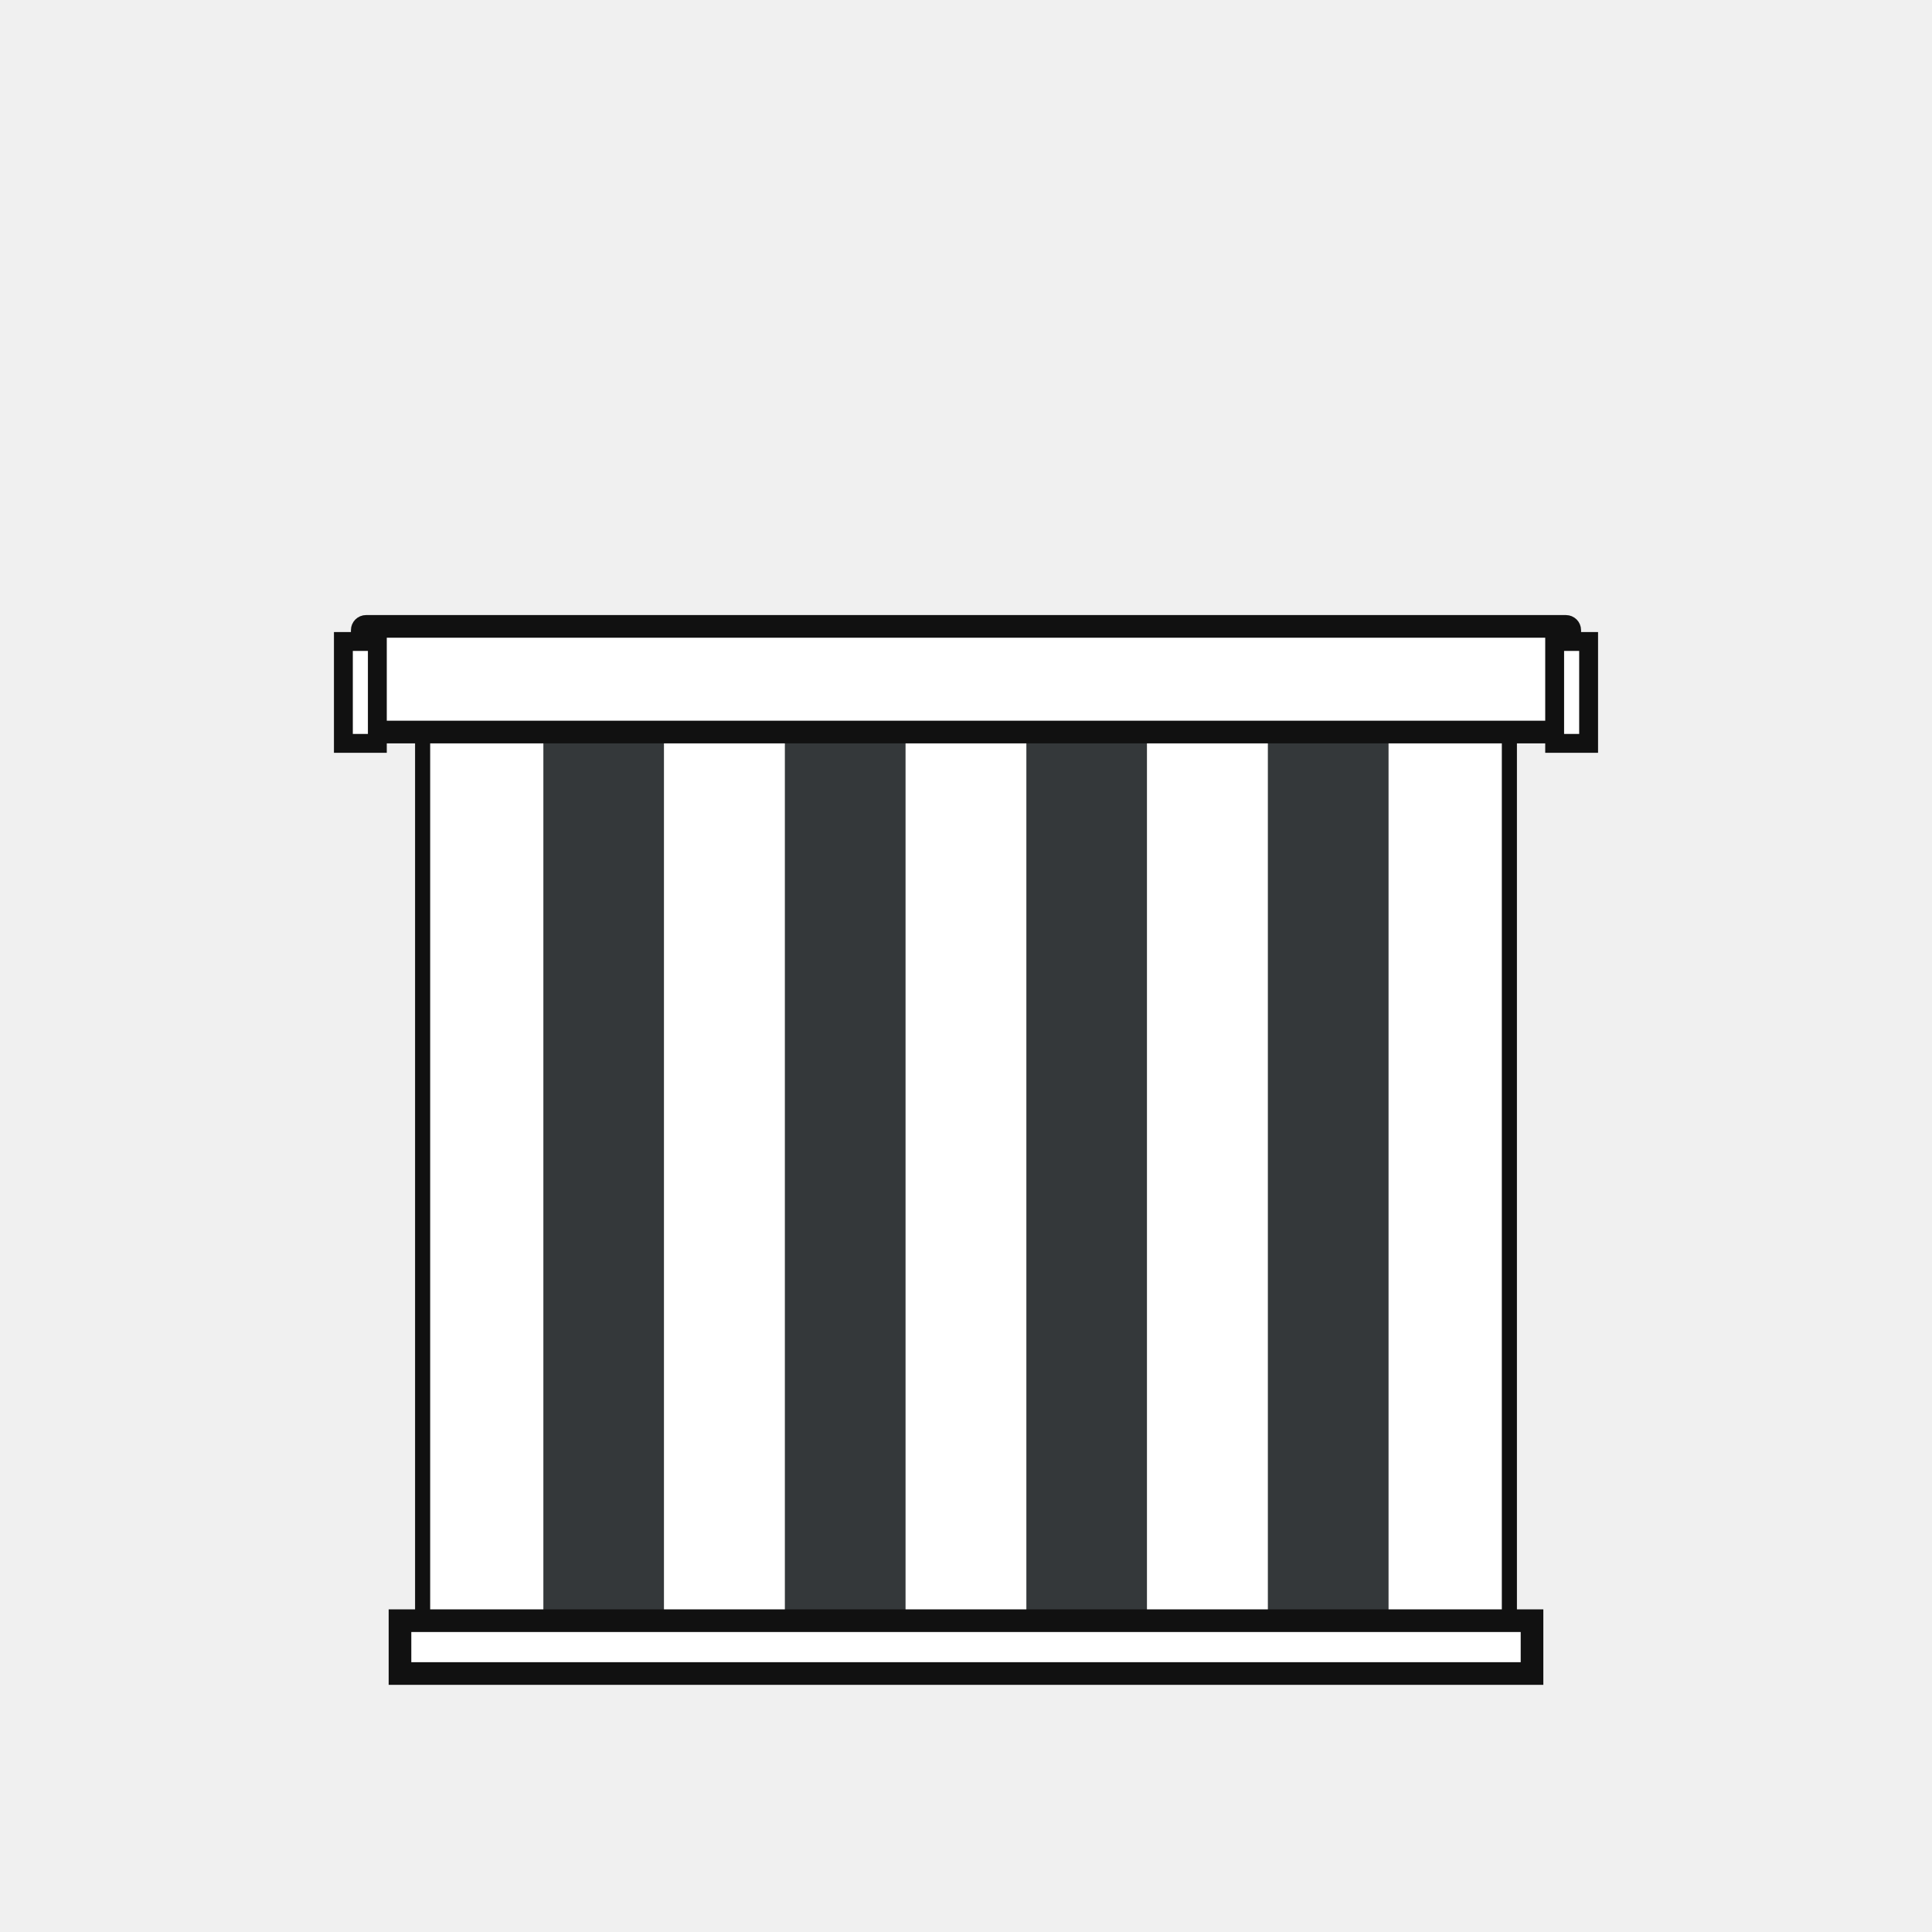
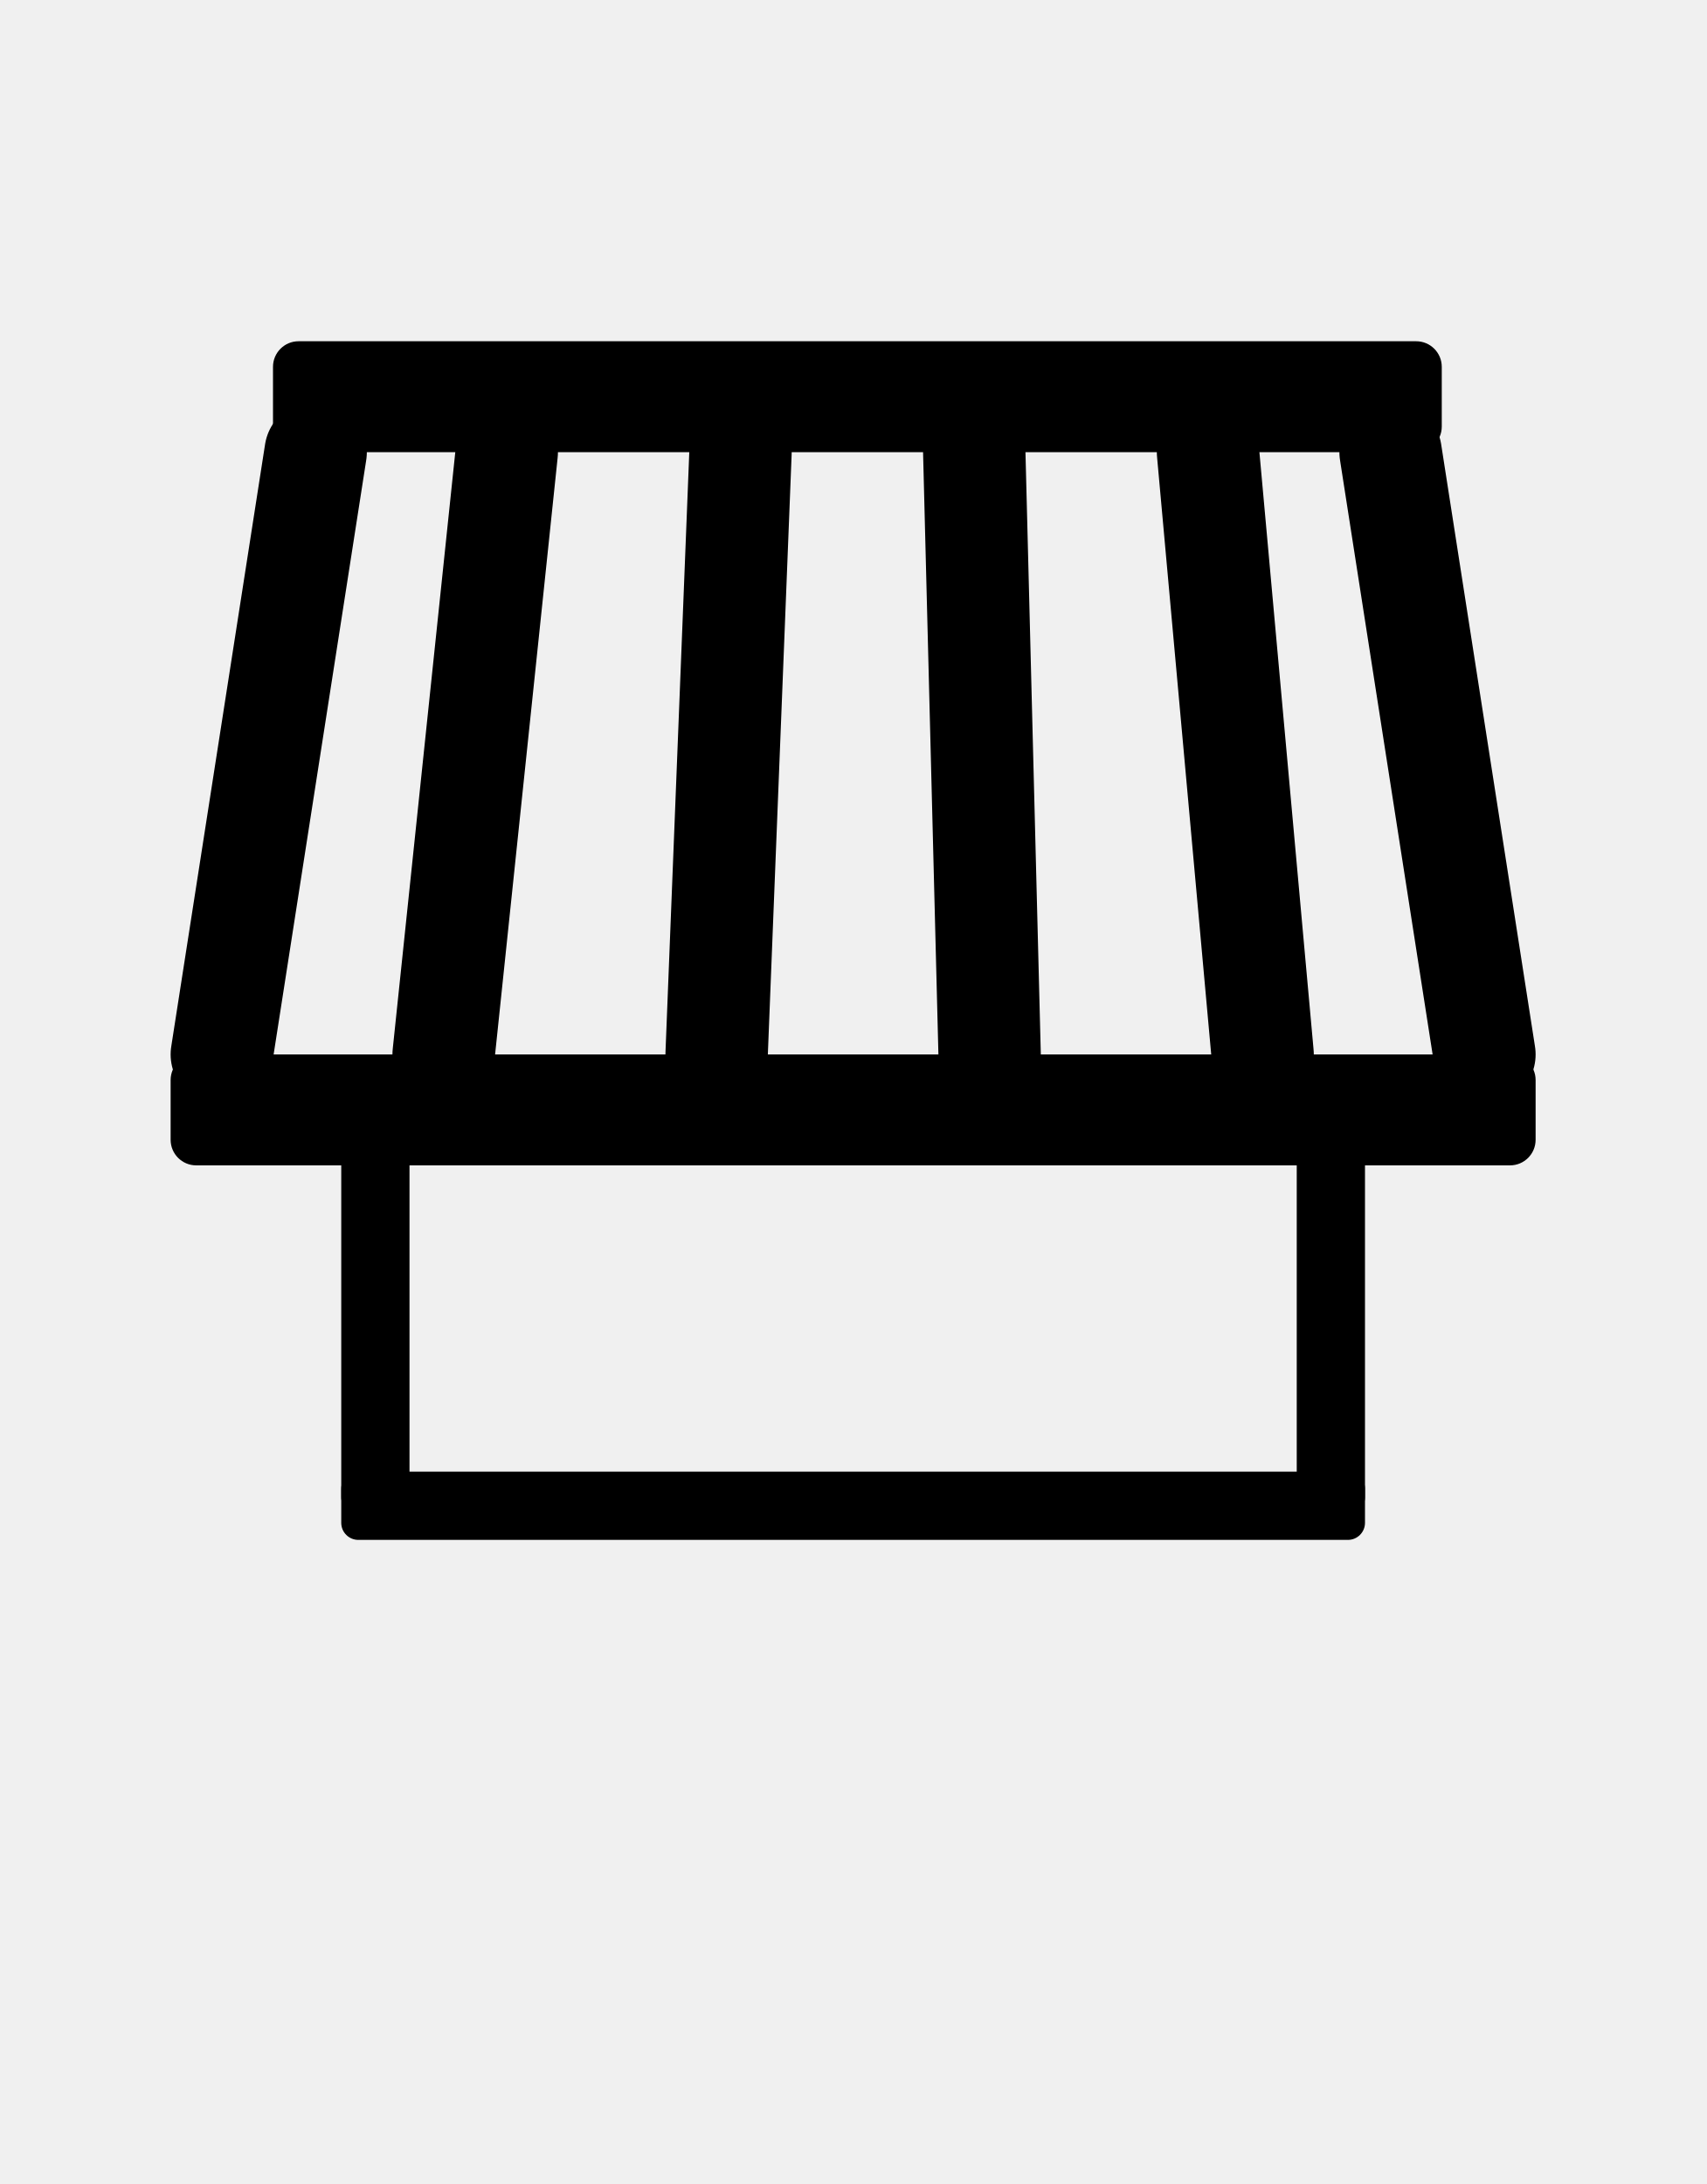
- <svg xmlns="http://www.w3.org/2000/svg" width="512" height="512" viewBox="0 0 512 512">
-   <g>
-     <rect x="112" y="190" width="32" height="241.5" fill="#FFFFFF" />
-     <rect x="144" y="190" width="32" height="241.5" fill="#34383A" />
-     <rect x="176" y="190" width="32" height="241.5" fill="#FFFFFF" />
-     <rect x="208" y="190" width="32" height="241.5" fill="#34383A" />
-     <rect x="240" y="190" width="32" height="241.5" fill="#FFFFFF" />
-     <rect x="272" y="190" width="32" height="241.5" fill="#34383A" />
-     <rect x="304" y="190" width="32" height="241.5" fill="#FFFFFF" />
-     <rect x="336" y="190" width="32" height="241.5" fill="#34383A" />
-     <rect x="368" y="190" width="32" height="241.5" fill="#FFFFFF" />
+ <svg xmlns="http://www.w3.org/2000/svg" viewBox="0 0 400 512" width="400" height="512">
+   <g fill="currentColor">
+     <rect x="64" y="80" width="274" height="26" rx="6" />
+     <rect x="40" y="247.2" width="320" height="26" rx="6" />
+     <rect x="80" y="247.2" width="16" height="107.8" rx="4" />
+     <rect x="304" y="247.2" width="16" height="107.8" rx="4" />
+     <rect x="80" y="345" width="240" height="16" rx="4" />
  </g>
-   <path d="M112 190 V431.5 M400 190 V431.5" fill="none" stroke="#111111" stroke-width="4" />
-   <rect x="96" y="166" width="320" height="28" rx="1" fill="#FFFFFF" stroke="#111111" stroke-width="6" />
-   <rect x="91" y="170" width="9" height="27" fill="#FFFFFF" stroke="#111111" stroke-width="5" />
-   <rect x="412" y="170" width="9" height="27" fill="#FFFFFF" stroke="#111111" stroke-width="5" />
-   <rect x="106" y="429.5" width="300" height="14" fill="#FFFFFF" stroke="#111111" stroke-width="6" />
+   <g fill="none" stroke="currentColor" stroke-width="24" stroke-linecap="round">
+     <line x1="74" y1="106" x2="52" y2="247.2" />
+     <line x1="326" y1="106" x2="348" y2="247.2" />
+     <line x1="118.8" y1="106" x2="104" y2="247.2" />
+     <line x1="173.6" y1="106" x2="168" y2="247.2" />
+     <line x1="228.4" y1="106" x2="232" y2="247.2" />
+     <line x1="283.2" y1="106" x2="296" y2="247.2" />
+   </g>
</svg>
